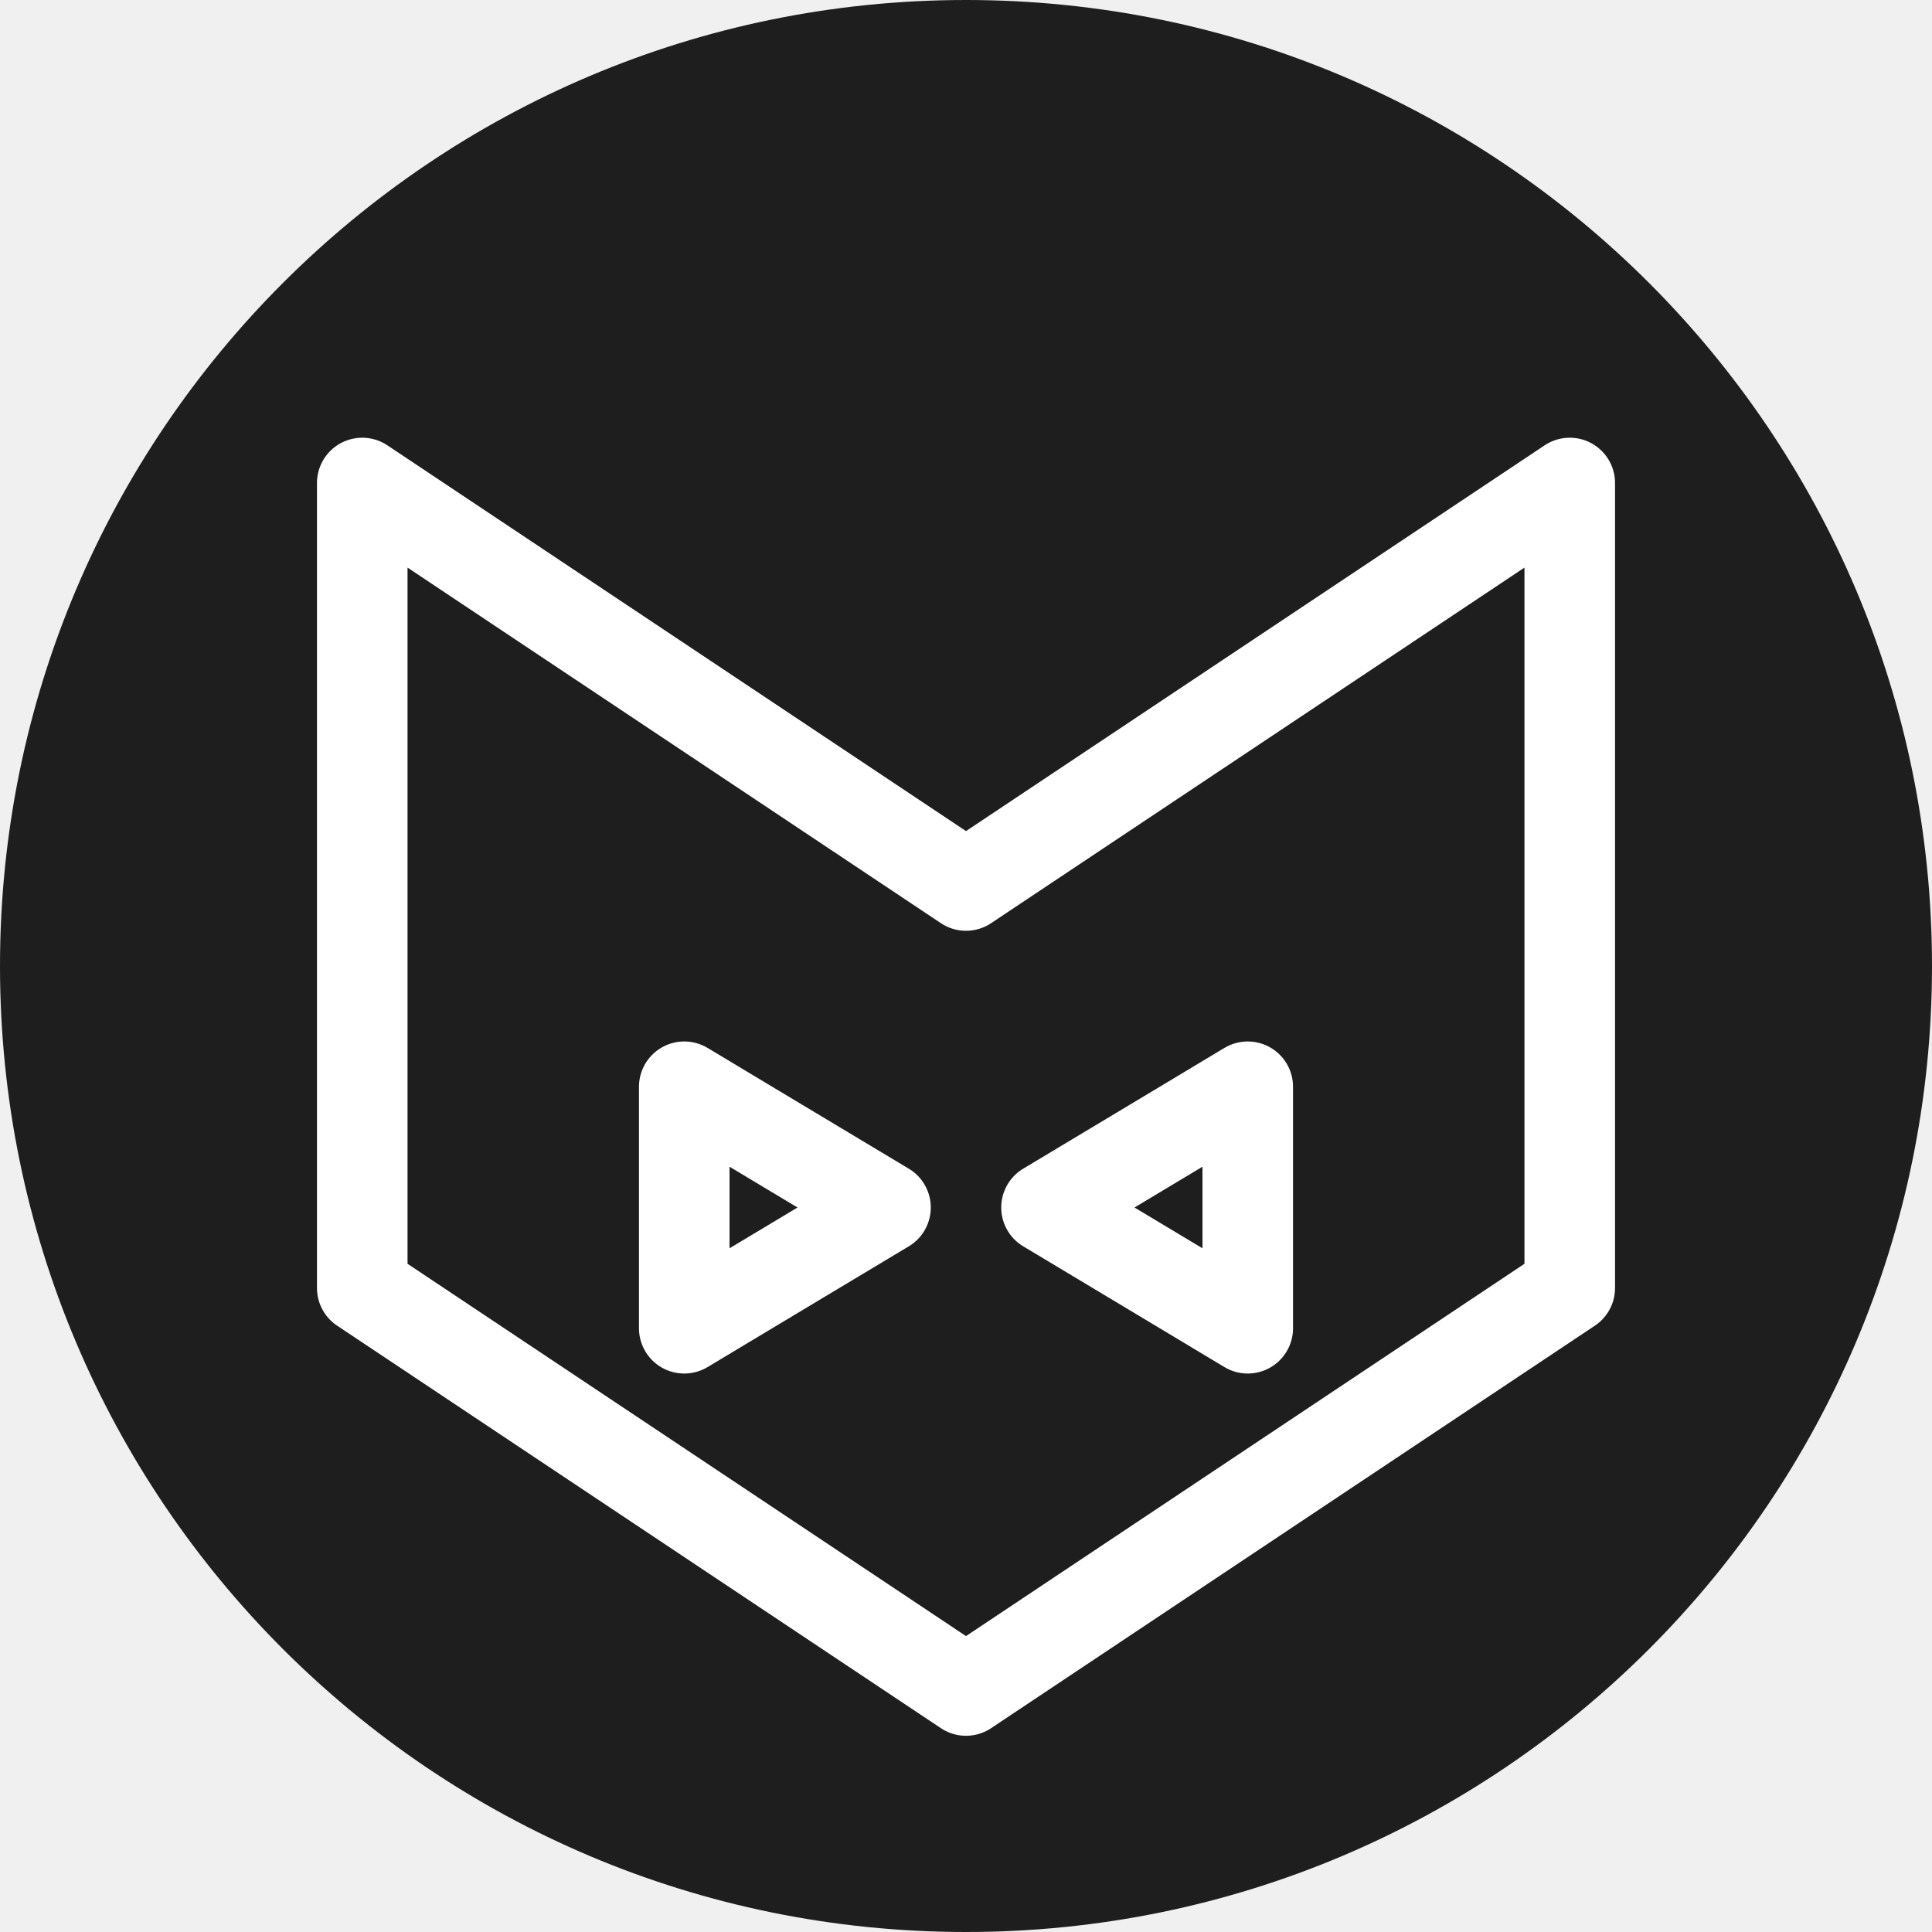
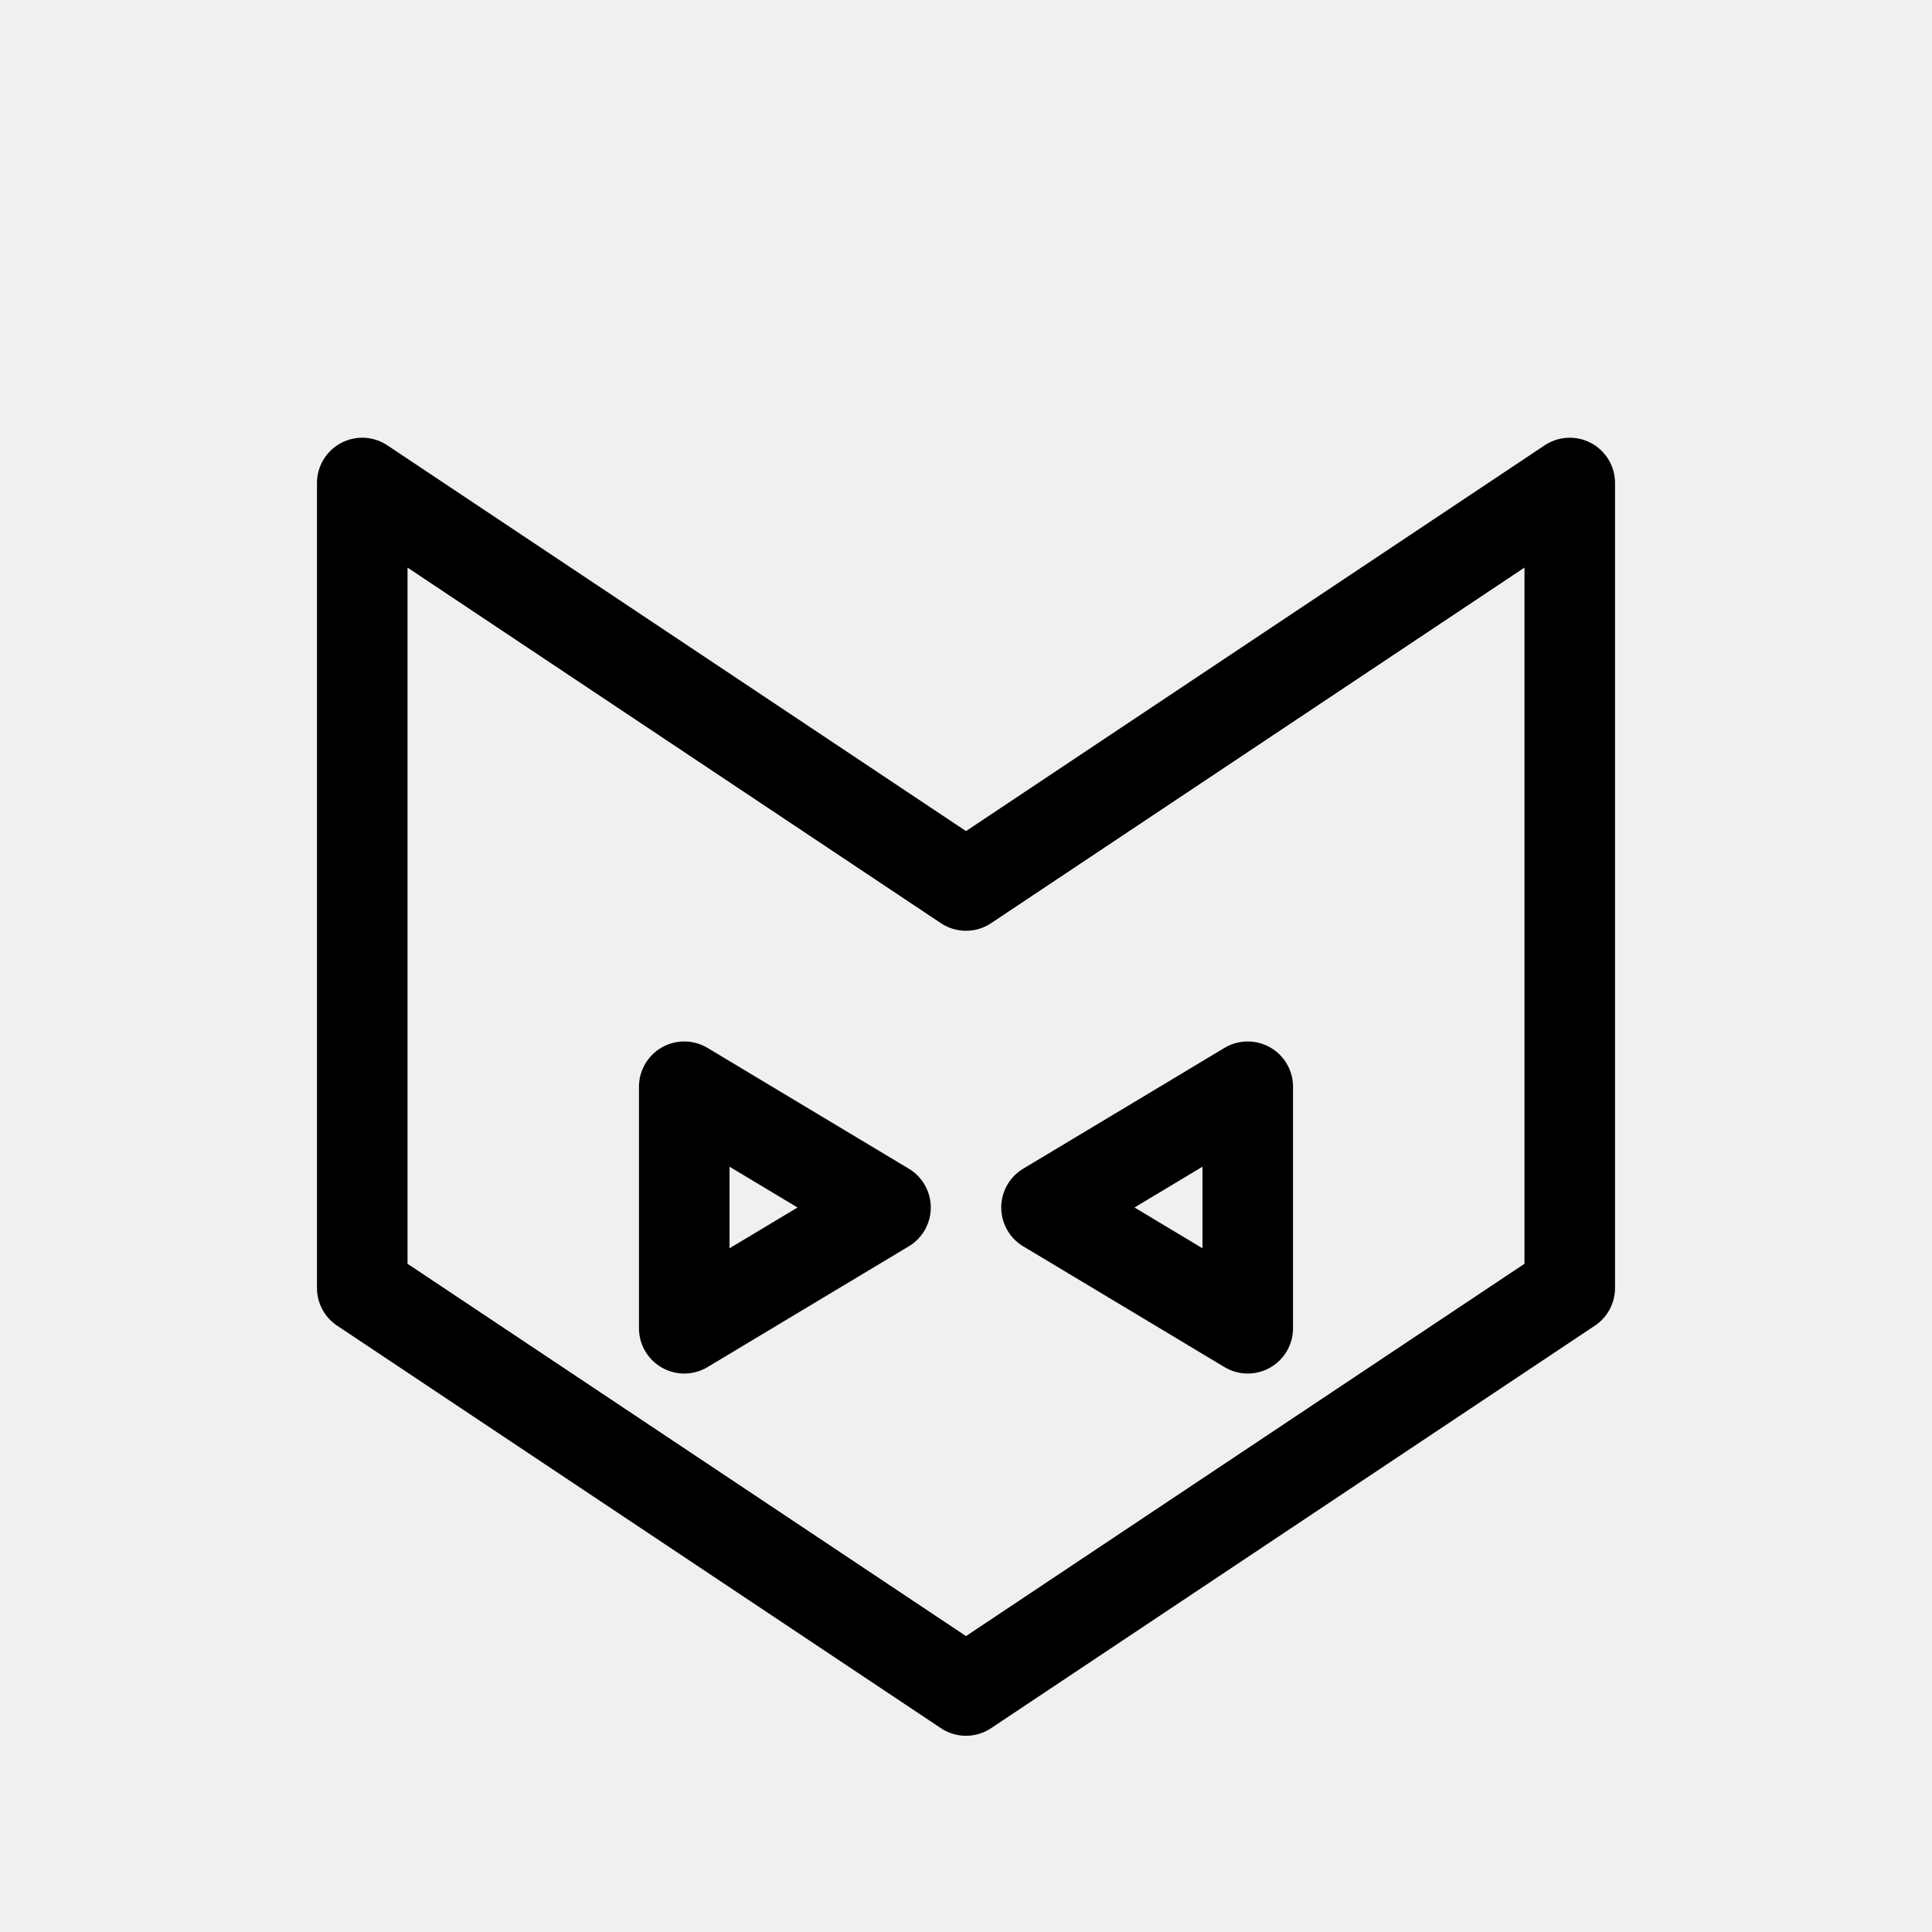
<svg xmlns="http://www.w3.org/2000/svg" width="256" height="256" viewBox="0 0 256 256" fill="none">
-   <rect width="256" height="256" rx="128" fill="#1E1E1E" />
-   <path d="M128 224L48 170.667V64L128 117.333L208 64V170.667L128 224Z" stroke="white" stroke-width="12" stroke-linejoin="round" />
-   <path d="M117.333 160L90.667 144V176L117.333 160Z" stroke="white" stroke-width="12" stroke-linejoin="round" />
-   <path d="M165.333 144L138.667 160L165.333 176V144Z" stroke="white" stroke-width="12" stroke-linejoin="round" />
+   <path d="M128 224L48 170.667V64L128 117.333L208 64V170.667L128 224Z" stroke="currentColor" stroke-width="12" stroke-linejoin="round" />
+   <path d="M117.333 160L90.667 144V176L117.333 160Z" stroke="currentColor" stroke-width="12" stroke-linejoin="round" />
+   <path d="M165.333 144L138.667 160L165.333 176V144Z" stroke="currentColor" stroke-width="12" stroke-linejoin="round" />
</svg>
